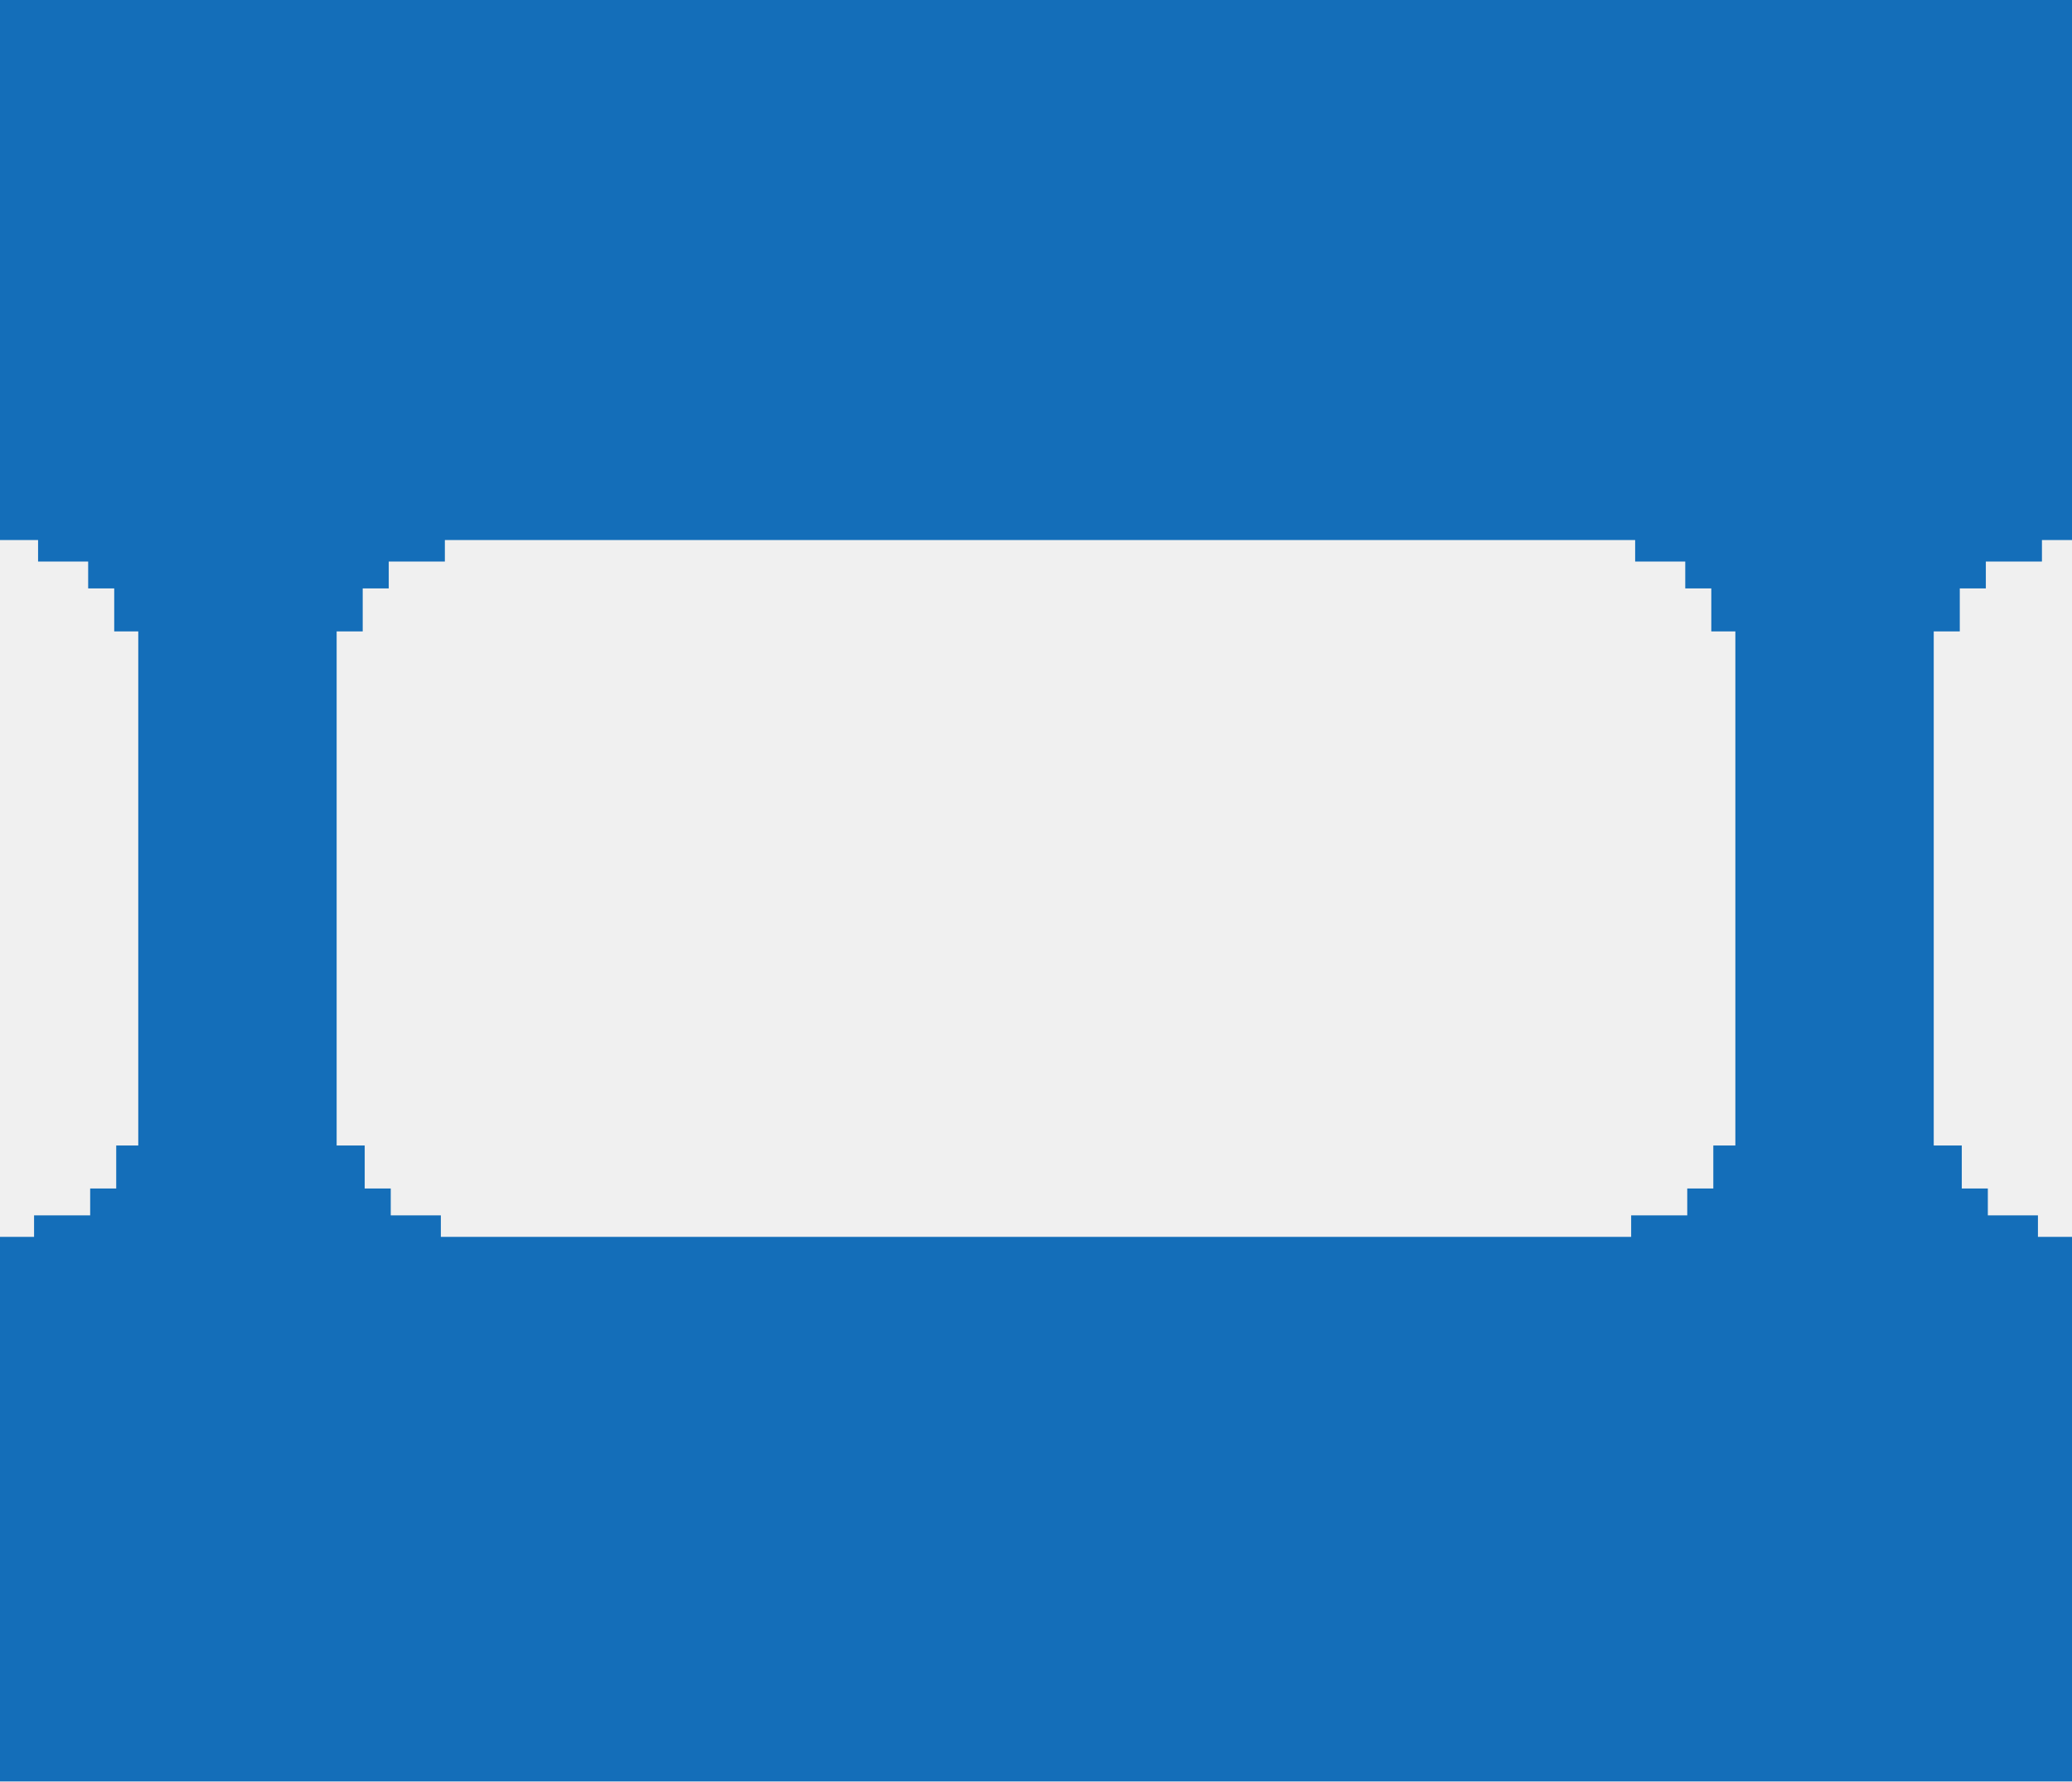
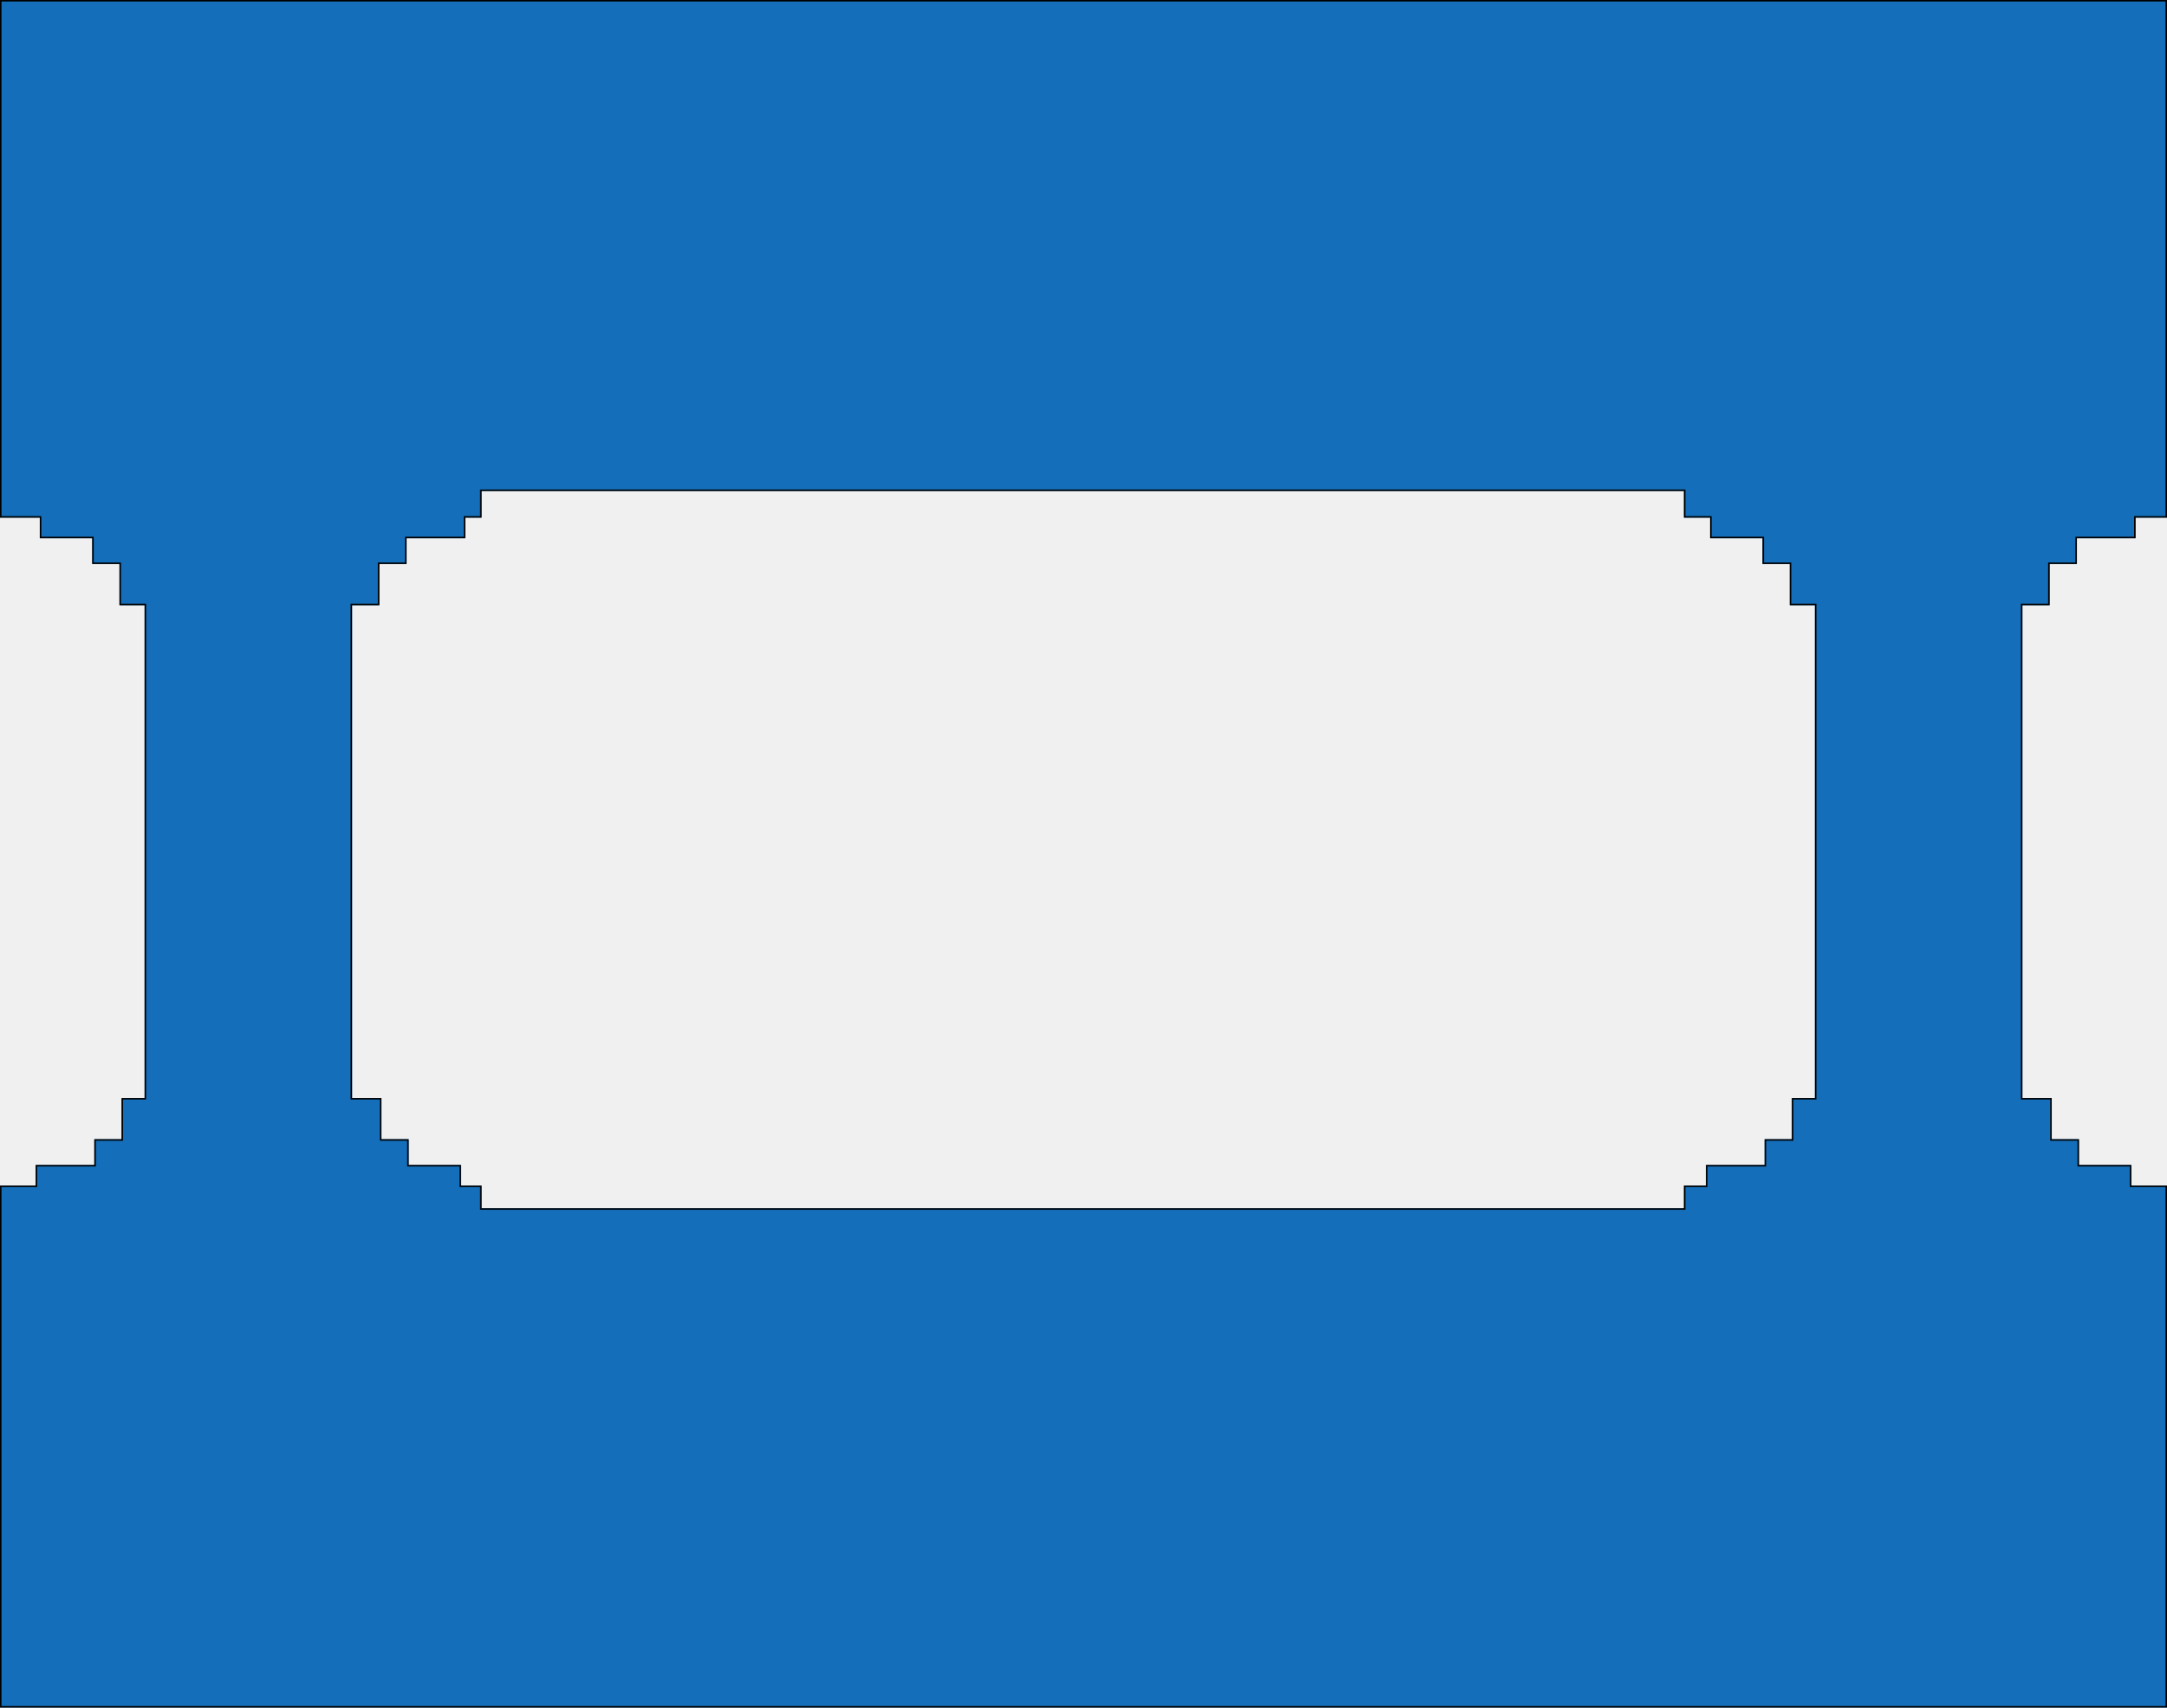
- <svg xmlns="http://www.w3.org/2000/svg" width="1440" height="1238" viewBox="0 0 1440 1238" fill="none">
-   <path fill-rule="evenodd" clip-rule="evenodd" d="M1440 375.302H1419.11V390.24H1380.12V408.913H1362.01V438.79H1343.91V796.069H1363.4V825.946H1381.51V844.619H1416.33V859.558H1440V1238H0V859.558H23.675V844.619H62.669V825.946H80.773V796.069H96.093V438.79H79.381V408.913H61.276V390.24H26.46V375.302H0V0H1440V375.302ZM309.168 390.24H270.174V408.913H252.069V438.79H233.965V796.069H253.462V825.946H271.566V844.619H306.383V859.558H1133.62V844.619H1172.61V825.946H1190.72V796.069H1206.04V438.79H1189.32V408.913H1171.22V390.24H1136.4V375.302H309.168V390.24Z" fill="#146EB9" />
+ <svg xmlns="http://www.w3.org/2000/svg" width="1440" height="1135" viewBox="0 0 1440 1135" fill="none">
+   <mask id="path-1-inside-1_1646_1984" fill="white">
+     <path d="M1440 344.077H1419.11V357.772H1380.12V374.892H1362.01V402.283H1343.91V729.837H1363.4V757.229H1381.51V774.348H1416.33V788.044H1440V1135H0V788.044H23.675V774.348H62.669V757.229H80.773V729.837H96.093V402.283H79.381V374.892H61.276V357.772H26.46V344.077H0V0H1440V344.077ZM320 344.077H309.168V357.772H270.174V374.892H252.069V402.283H233.965V729.837H253.462V757.229H271.566V774.348H306.383V788.044H320V803.118H1119V788.044H1133.62V774.348H1172.61V757.229H1190.72V729.837H1206.04V402.283H1189.32V374.892H1171.22V357.772H1136.4V344.077H1119V326.381H320V344.077Z" />
+   </mask>
+   <path d="M1440 344.077H1419.11V357.772H1380.12V374.892H1362.01V402.283H1343.91V729.837H1363.4V757.229H1381.51V774.348H1416.33V788.044H1440V1135H0V788.044H23.675V774.348H62.669V757.229H80.773V729.837H96.093V402.283H79.381V374.892H61.276V357.772H26.46V344.077H0V0H1440V344.077ZM320 344.077H309.168V357.772H270.174V374.892H252.069V402.283H233.965V729.837H253.462V757.229H271.566V774.348H306.383V788.044H320V803.118H1119V788.044H1133.62V774.348H1172.61V757.229H1190.72V729.837H1206.04V402.283H1189.32V374.892H1171.22V357.772H1136.4V344.077H1119V326.381H320V344.077Z" fill="#146EB9" />
+   <path d="M1440 344.077V345.077H1441V344.077H1440ZM1419.11 344.077V343.077H1418.11V344.077H1419.11ZM1419.11 357.772V358.772H1420.11V357.772H1419.11ZM1380.12 357.772V356.772H1379.12V357.772H1380.12ZM1380.12 374.892V375.892H1381.12V374.892H1380.12ZM1362.01 374.892V373.892H1361.01V374.892H1362.01ZM1362.01 402.283V403.283H1363.01V402.283H1362.01ZM1343.91 402.283V401.283H1342.91V402.283H1343.91ZM1343.91 729.837H1342.91V730.837H1343.91V729.837ZM1363.4 729.837H1364.4V728.837H1363.4V729.837ZM1363.4 757.229H1362.4V758.229H1363.4V757.229ZM1381.51 757.229H1382.51V756.229H1381.51V757.229ZM1381.51 774.348H1380.51V775.348H1381.51V774.348ZM1416.33 774.348H1417.33V773.348H1416.33V774.348ZM1416.33 788.044H1415.33V789.044H1416.33V788.044ZM1440 788.044H1441V787.044H1440V788.044ZM1440 1135V1136H1441V1135H1440ZM0 1135H-1V1136H0V1135ZM0 788.044V787.044H-1V788.044H0ZM23.675 788.044V789.044H24.675V788.044H23.675ZM23.675 774.348V773.348H22.675V774.348H23.675ZM62.669 774.348V775.348H63.669V774.348H62.669ZM62.669 757.229V756.229H61.669V757.229H62.669ZM80.773 757.229V758.229H81.773V757.229H80.773ZM80.773 729.837V728.837H79.773V729.837H80.773ZM96.093 729.837V730.837H97.093V729.837H96.093ZM96.093 402.283H97.093V401.283H96.093V402.283ZM79.381 402.283H78.381V403.283H79.381V402.283ZM79.381 374.892H80.381V373.892H79.381V374.892ZM61.276 374.892H60.276V375.892H61.276V374.892ZM61.276 357.772H62.276V356.772H61.276V357.772ZM26.46 357.772H25.46V358.772H26.46V357.772ZM26.46 344.077H27.46V343.077H26.46V344.077ZM0 344.077H-1V345.077H0V344.077ZM0 0V-1H-1V0H0ZM1440 0H1441V-1H1440V0ZM320 344.077V345.077H321V344.077H320ZM309.168 344.077V343.077H308.168V344.077H309.168ZM309.168 357.772V358.772H310.168V357.772H309.168ZM270.174 357.772V356.772H269.174V357.772H270.174ZM270.174 374.892V375.892H271.174V374.892H270.174ZM252.069 374.892V373.892H251.069V374.892H252.069ZM252.069 402.283V403.283H253.069V402.283H252.069ZM233.965 402.283V401.283H232.965V402.283H233.965ZM233.965 729.837H232.965V730.837H233.965V729.837ZM253.462 729.837H254.462V728.837H253.462V729.837ZM253.462 757.229H252.462V758.229H253.462V757.229ZM271.566 757.229H272.566V756.229H271.566V757.229ZM271.566 774.348H270.566V775.348H271.566V774.348ZM306.383 774.348H307.383V773.348H306.383V774.348ZM306.383 788.044H305.383V789.044H306.383V788.044ZM320 788.044H321V787.044H320V788.044ZM320 803.118H319V804.118H320V803.118ZM1119 803.118V804.118H1120V803.118H1119ZM1119 788.044V787.044H1118V788.044H1119ZM1133.62 788.044V789.044H1134.62V788.044H1133.62ZM1133.62 774.348V773.348H1132.62V774.348H1133.62ZM1172.61 774.348V775.348H1173.61V774.348H1172.61ZM1172.61 757.229V756.229H1171.61V757.229H1172.61ZM1190.72 757.229V758.229H1191.72V757.229H1190.72ZM1190.72 729.837V728.837H1189.72V729.837H1190.72ZM1206.04 729.837V730.837H1207.04V729.837H1206.04ZM1206.04 402.283H1207.04V401.283H1206.04V402.283ZM1189.32 402.283H1188.32V403.283H1189.32V402.283ZM1189.32 374.892H1190.32V373.892H1189.32V374.892ZM1171.22 374.892H1170.22V375.892H1171.22V374.892ZM1171.22 357.772H1172.22V356.772H1171.22V357.772ZM1136.4 357.772H1135.4V358.772H1136.4V357.772ZM1136.4 344.077H1137.4V343.077H1136.4V344.077ZM1119 344.077H1118V345.077H1119V344.077ZM1119 326.381H1120V325.381H1119V326.381ZM320 326.381V325.381H319V326.381H320ZM1440 344.077V343.077H1419.11V344.077V345.077H1440V344.077ZM1419.11 344.077H1418.11V357.772H1419.11H1420.11V344.077H1419.11ZM1419.11 357.772V356.772H1380.12V357.772V358.772H1419.11V357.772ZM1380.12 357.772H1379.12V374.892H1380.12H1381.12V357.772H1380.12ZM1380.12 374.892V373.892H1362.01V374.892V375.892H1380.12V374.892ZM1362.01 374.892H1361.01V402.283H1362.01H1363.01V374.892H1362.01ZM1362.01 402.283V401.283H1343.91V402.283V403.283H1362.01V402.283ZM1343.91 402.283H1342.91V729.837H1343.91H1344.91V402.283H1343.91ZM1343.91 729.837V730.837H1363.4V729.837V728.837H1343.91V729.837ZM1363.4 729.837H1362.4V757.229H1363.4H1364.4V729.837H1363.4ZM1363.4 757.229V758.229H1381.51V757.229V756.229H1363.4V757.229ZM1381.51 757.229H1380.51V774.348H1381.51H1382.51V757.229H1381.51ZM1381.51 774.348V775.348H1416.33V774.348V773.348H1381.51V774.348ZM1416.33 774.348H1415.33V788.044H1416.33H1417.33V774.348H1416.33ZM1416.33 788.044V789.044H1440V788.044V787.044H1416.33V788.044ZM1440 788.044H1439V1135H1440H1441V788.044H1440ZM1440 1135V1134H0V1135V1136H1440V1135ZM0 1135H1V788.044H0H-1V1135H0ZM0 788.044V789.044H23.675V788.044V787.044H0V788.044ZM23.675 788.044H24.675V774.348H23.675H22.675V788.044H23.675ZM23.675 774.348V775.348H62.669V774.348V773.348H23.675V774.348ZM62.669 774.348H63.669V757.229H62.669H61.669V774.348H62.669ZM62.669 757.229V758.229H80.773V757.229V756.229H62.669V757.229ZM80.773 757.229H81.773V729.837H80.773H79.773V757.229H80.773ZM80.773 729.837V730.837H96.093V729.837V728.837H80.773V729.837ZM96.093 729.837H97.093V402.283H96.093H95.093V729.837H96.093ZM96.093 402.283V401.283H79.381V402.283V403.283H96.093V402.283ZM79.381 402.283H80.381V374.892H79.381H78.381V402.283H79.381ZM79.381 374.892V373.892H61.276V374.892V375.892H79.381V374.892ZM61.276 374.892H62.276V357.772H61.276H60.276V374.892H61.276ZM61.276 357.772V356.772H26.46V357.772V358.772H61.276V357.772ZM26.46 357.772H27.46V344.077H26.46H25.46V357.772H26.46ZM26.46 344.077V343.077H0V344.077V345.077H26.46V344.077ZM0 344.077H1V0H0H-1V344.077H0ZM0 0V1H1440V0V-1H0V0ZM1440 0H1439V344.077H1440H1441V0H1440ZM320 344.077V343.077H309.168V344.077V345.077H320V344.077ZM309.168 344.077H308.168V357.772H309.168H310.168V344.077H309.168ZM309.168 357.772V356.772H270.174V357.772V358.772H309.168V357.772ZM270.174 357.772H269.174V374.892H270.174H271.174V357.772H270.174ZM270.174 374.892V373.892H252.069V374.892V375.892H270.174V374.892ZM252.069 374.892H251.069V402.283H252.069H253.069V374.892H252.069ZM252.069 402.283V401.283H233.965V402.283V403.283H252.069V402.283ZM233.965 402.283H232.965V729.837H233.965H234.965V402.283H233.965ZM233.965 729.837V730.837H253.462V729.837V728.837H233.965V729.837ZM253.462 729.837H252.462V757.229H253.462H254.462V729.837H253.462ZM253.462 757.229V758.229H271.566V757.229V756.229H253.462V757.229ZM271.566 757.229H270.566V774.348H271.566H272.566V757.229H271.566ZM271.566 774.348V775.348H306.383V774.348V773.348H271.566V774.348ZM306.383 774.348H305.383V788.044H306.383H307.383V774.348H306.383ZM306.383 788.044V789.044H320V788.044V787.044H306.383V788.044ZM320 788.044H319V803.118H320H321V788.044H320ZM320 803.118V804.118H1119V803.118V802.118H320V803.118ZM1119 803.118H1120V788.044H1119H1118V803.118H1119ZM1119 788.044V789.044H1133.62V788.044V787.044H1119V788.044ZM1133.62 788.044H1134.62V774.348H1133.62H1132.62V788.044H1133.62ZM1133.62 774.348V775.348H1172.61V774.348V773.348H1133.62V774.348ZM1172.61 774.348H1173.61V757.229H1172.61H1171.61V774.348H1172.61ZM1172.61 757.229V758.229H1190.72V757.229V756.229H1172.61V757.229ZM1190.72 757.229H1191.72V729.837H1190.72H1189.72V757.229H1190.72ZM1190.72 729.837V730.837H1206.04V729.837V728.837H1190.72V729.837ZM1206.04 729.837H1207.04V402.283H1206.04H1205.04V729.837H1206.04ZM1206.04 402.283V401.283H1189.32V402.283V403.283H1206.04V402.283ZM1189.32 402.283H1190.32V374.892H1189.32H1188.32V402.283H1189.32ZM1189.32 374.892V373.892H1171.22V374.892V375.892H1189.32V374.892ZM1171.22 374.892H1172.22V357.772H1171.22H1170.22V374.892H1171.22ZM1171.22 357.772V356.772H1136.4V357.772V358.772H1171.22V357.772ZM1136.4 357.772H1137.4V344.077H1136.4H1135.4V357.772H1136.4ZM1136.4 344.077V343.077H1119V344.077V345.077H1136.4V344.077ZM1119 344.077H1120V326.381H1119H1118V344.077H1119ZM1119 326.381V325.381H320V326.381V327.381H1119V326.381ZM320 326.381H319V344.077H320H321V326.381H320Z" fill="black" mask="url(#path-1-inside-1_1646_1984)" />
</svg>
